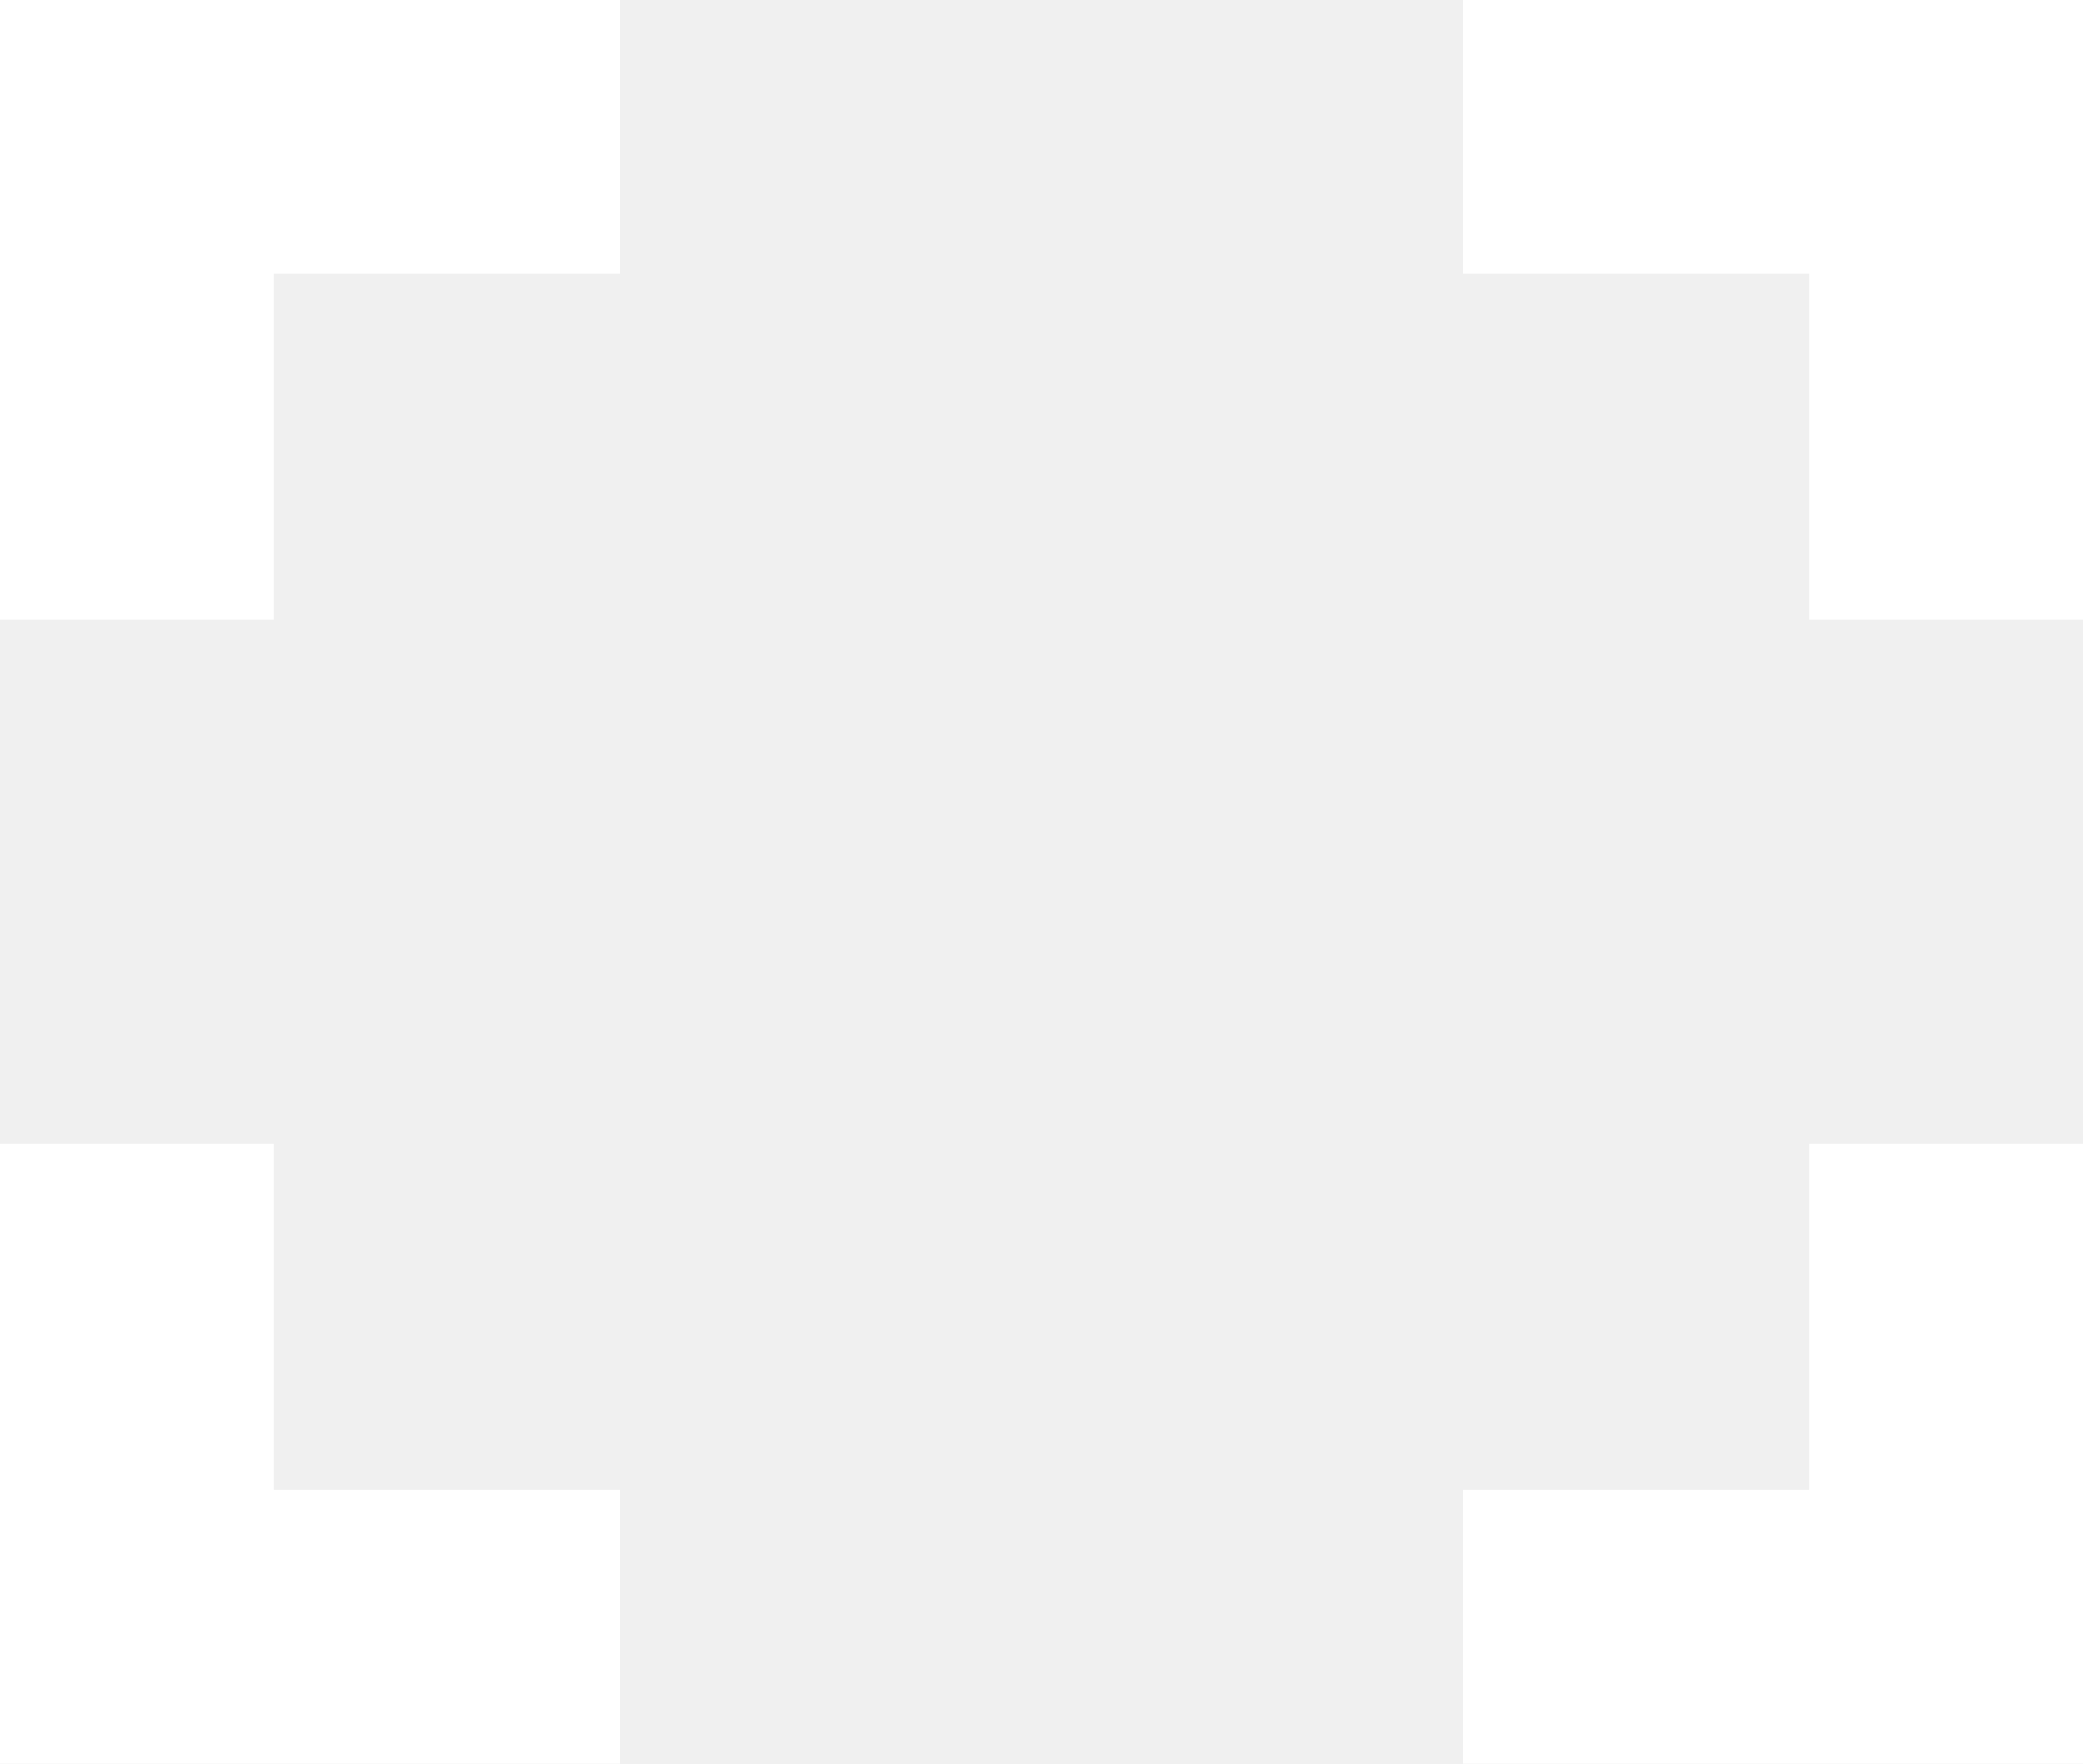
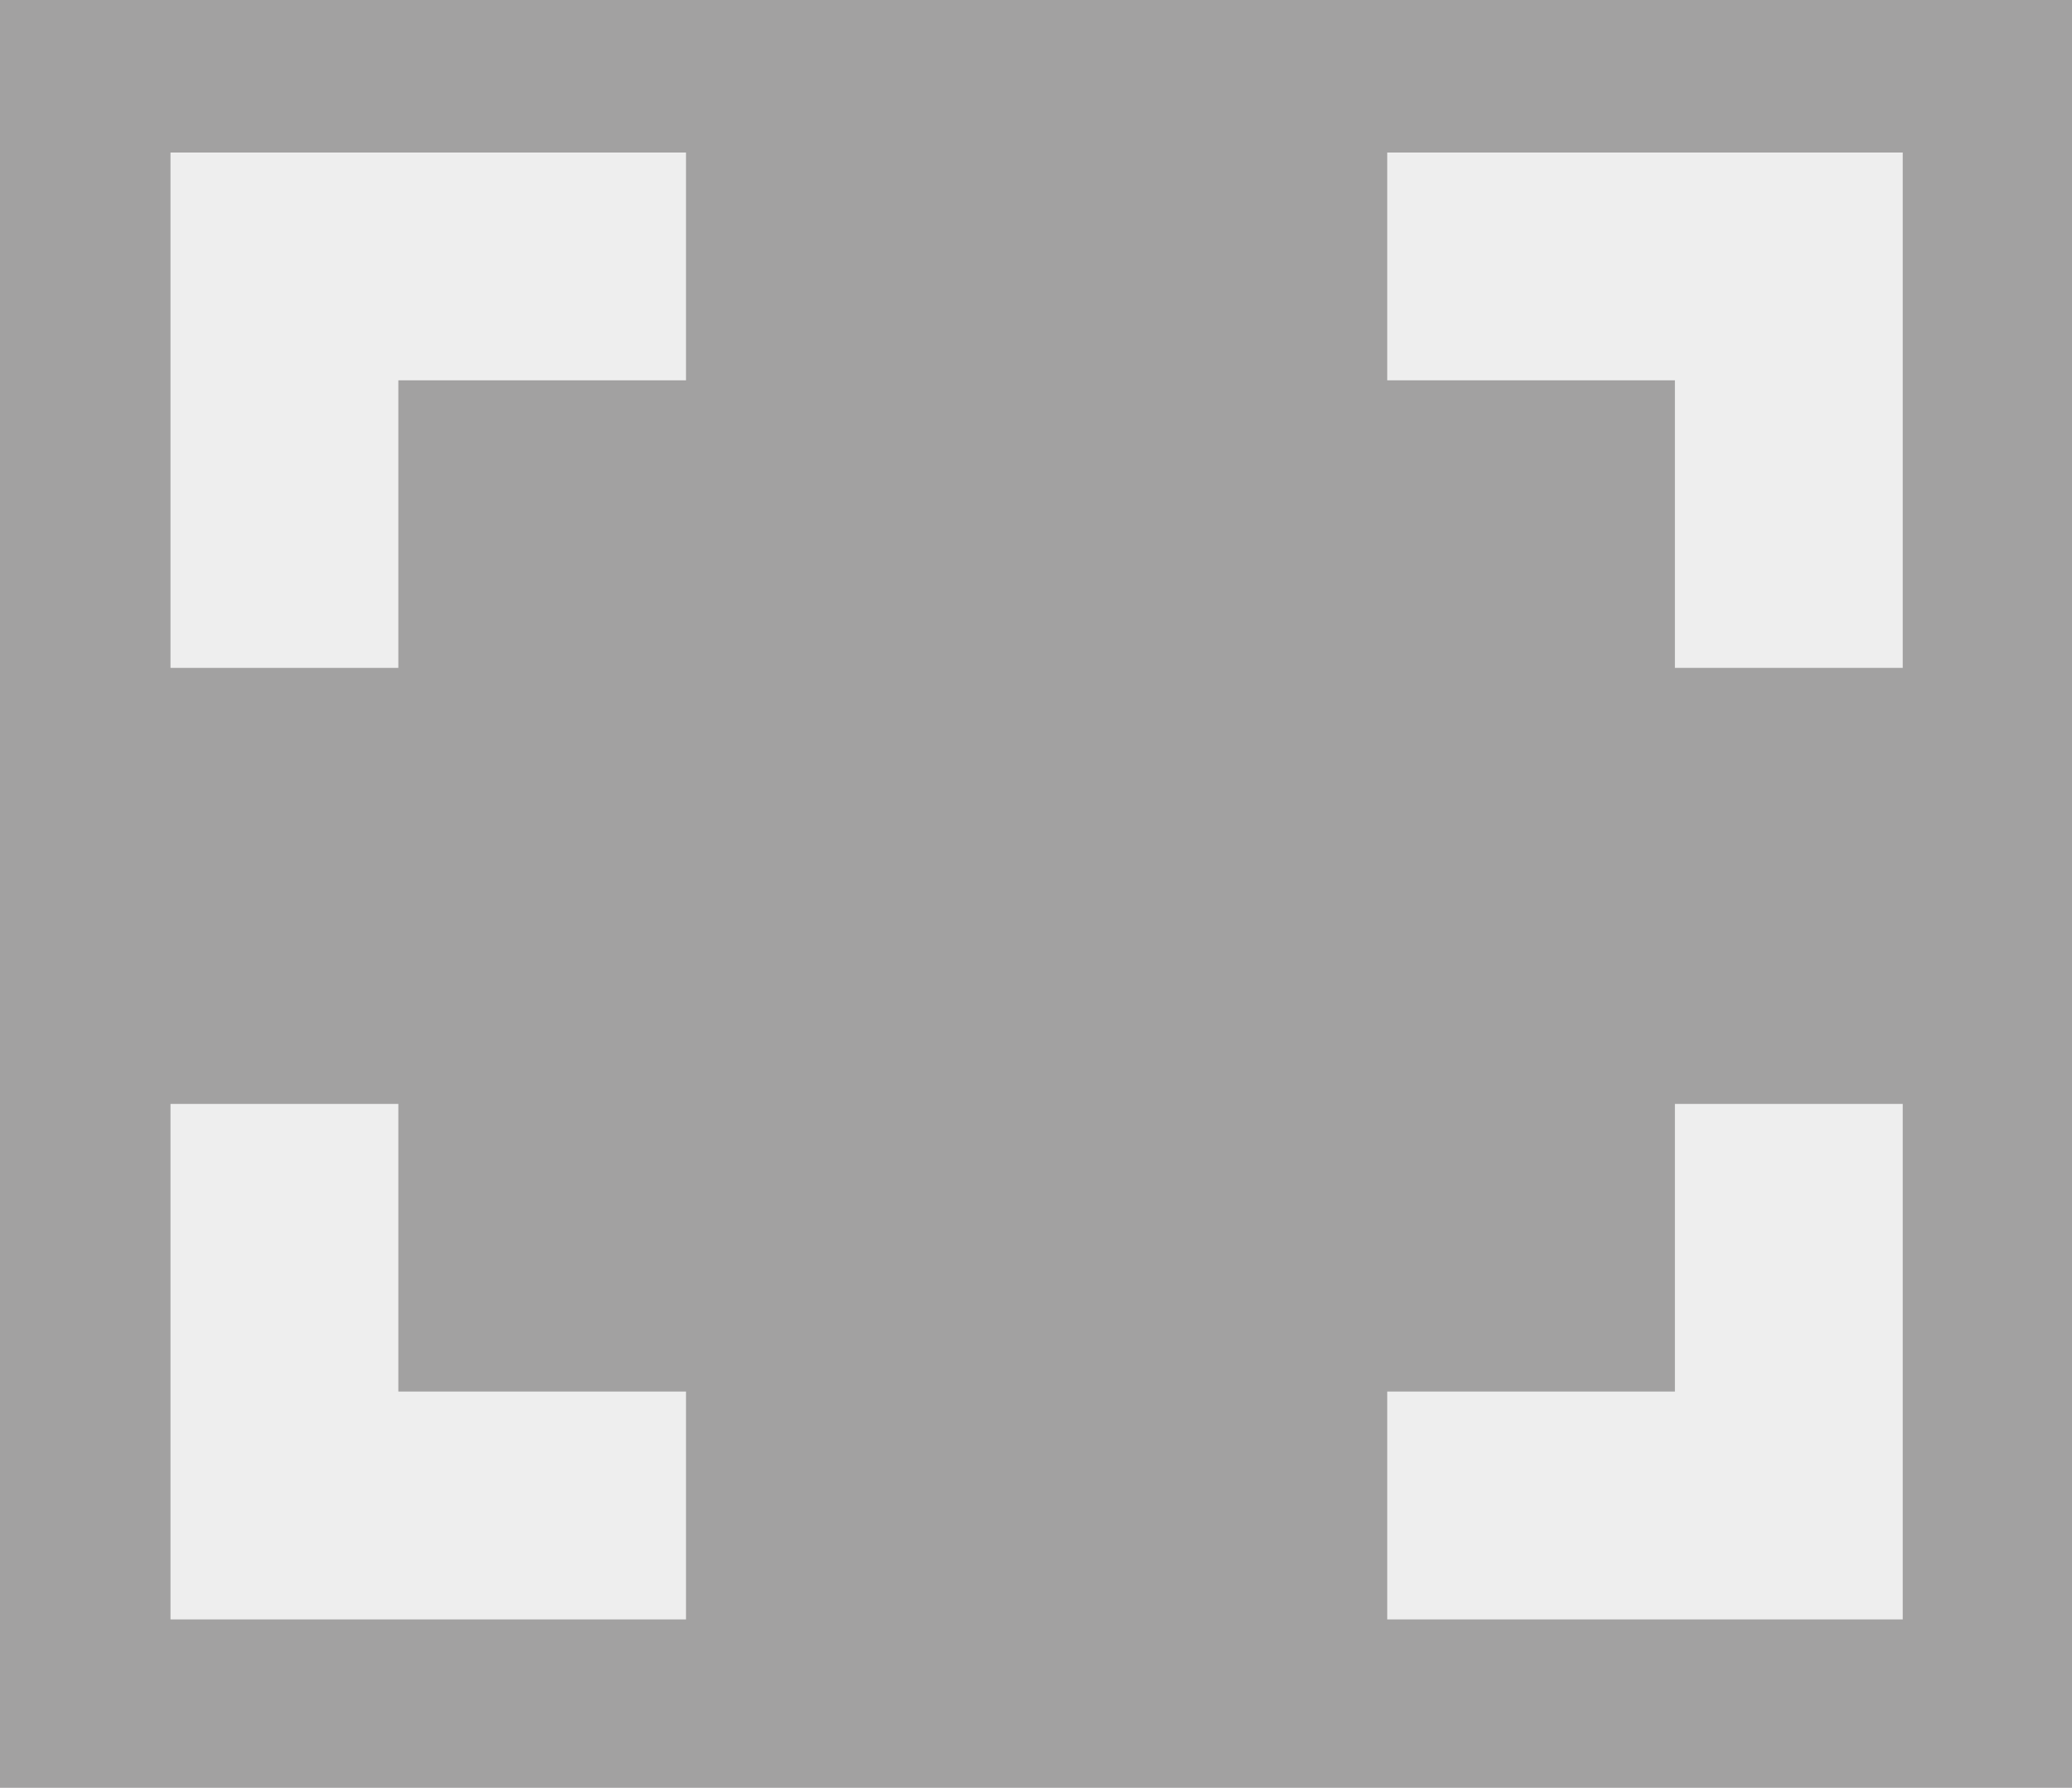
- <svg xmlns="http://www.w3.org/2000/svg" version="1.1" id="Ebene_1" x="0px" y="0px" width="288.893px" height="244.6px" viewBox="164.306 175.34 288.893 244.6" enable-background="new 164.306 175.34 288.893 244.6" xml:space="preserve">
-   <path fill="#FFFFFF" d="M164.306,261.273h37.997v-47.95h47.977V175.34h-85.974V261.273L164.306,261.273z M202.303,333.98h-37.997  v85.959h85.974v-37.996h-47.977V333.98z M367.225,175.34v37.983h47.977v47.95h37.997V175.34H367.225z M415.202,381.943h-47.977  v37.996h85.974V333.98h-37.997V381.943z" />
+ <svg xmlns="http://www.w3.org/2000/svg" version="1.1" id="Ebene_1" x="0px" y="0px" width="277.307px" height="239.229px" viewBox="4.793 1.686 277.307 239.229" enable-background="new 4.793 1.686 277.307 239.229" xml:space="preserve">
+   <rect x="4.793" y="1.686" opacity="0.38" fill="#231F20" width="277.307" height="239.229" />
+   <path opacity="0.82" fill="#FFFFFF" d="M27.612,91.057h30.493V52.578h38.5V22.096H27.612V91.057L27.612,91.057z M58.104,149.406  H27.612v68.981h68.993v-30.492h-38.5V149.406z M190.453,22.096v30.481h38.501v38.479h30.492v-68.96H190.453z M228.954,187.895  h-38.501v30.492h68.993v-68.981h-30.492V187.895z" />
</svg>
